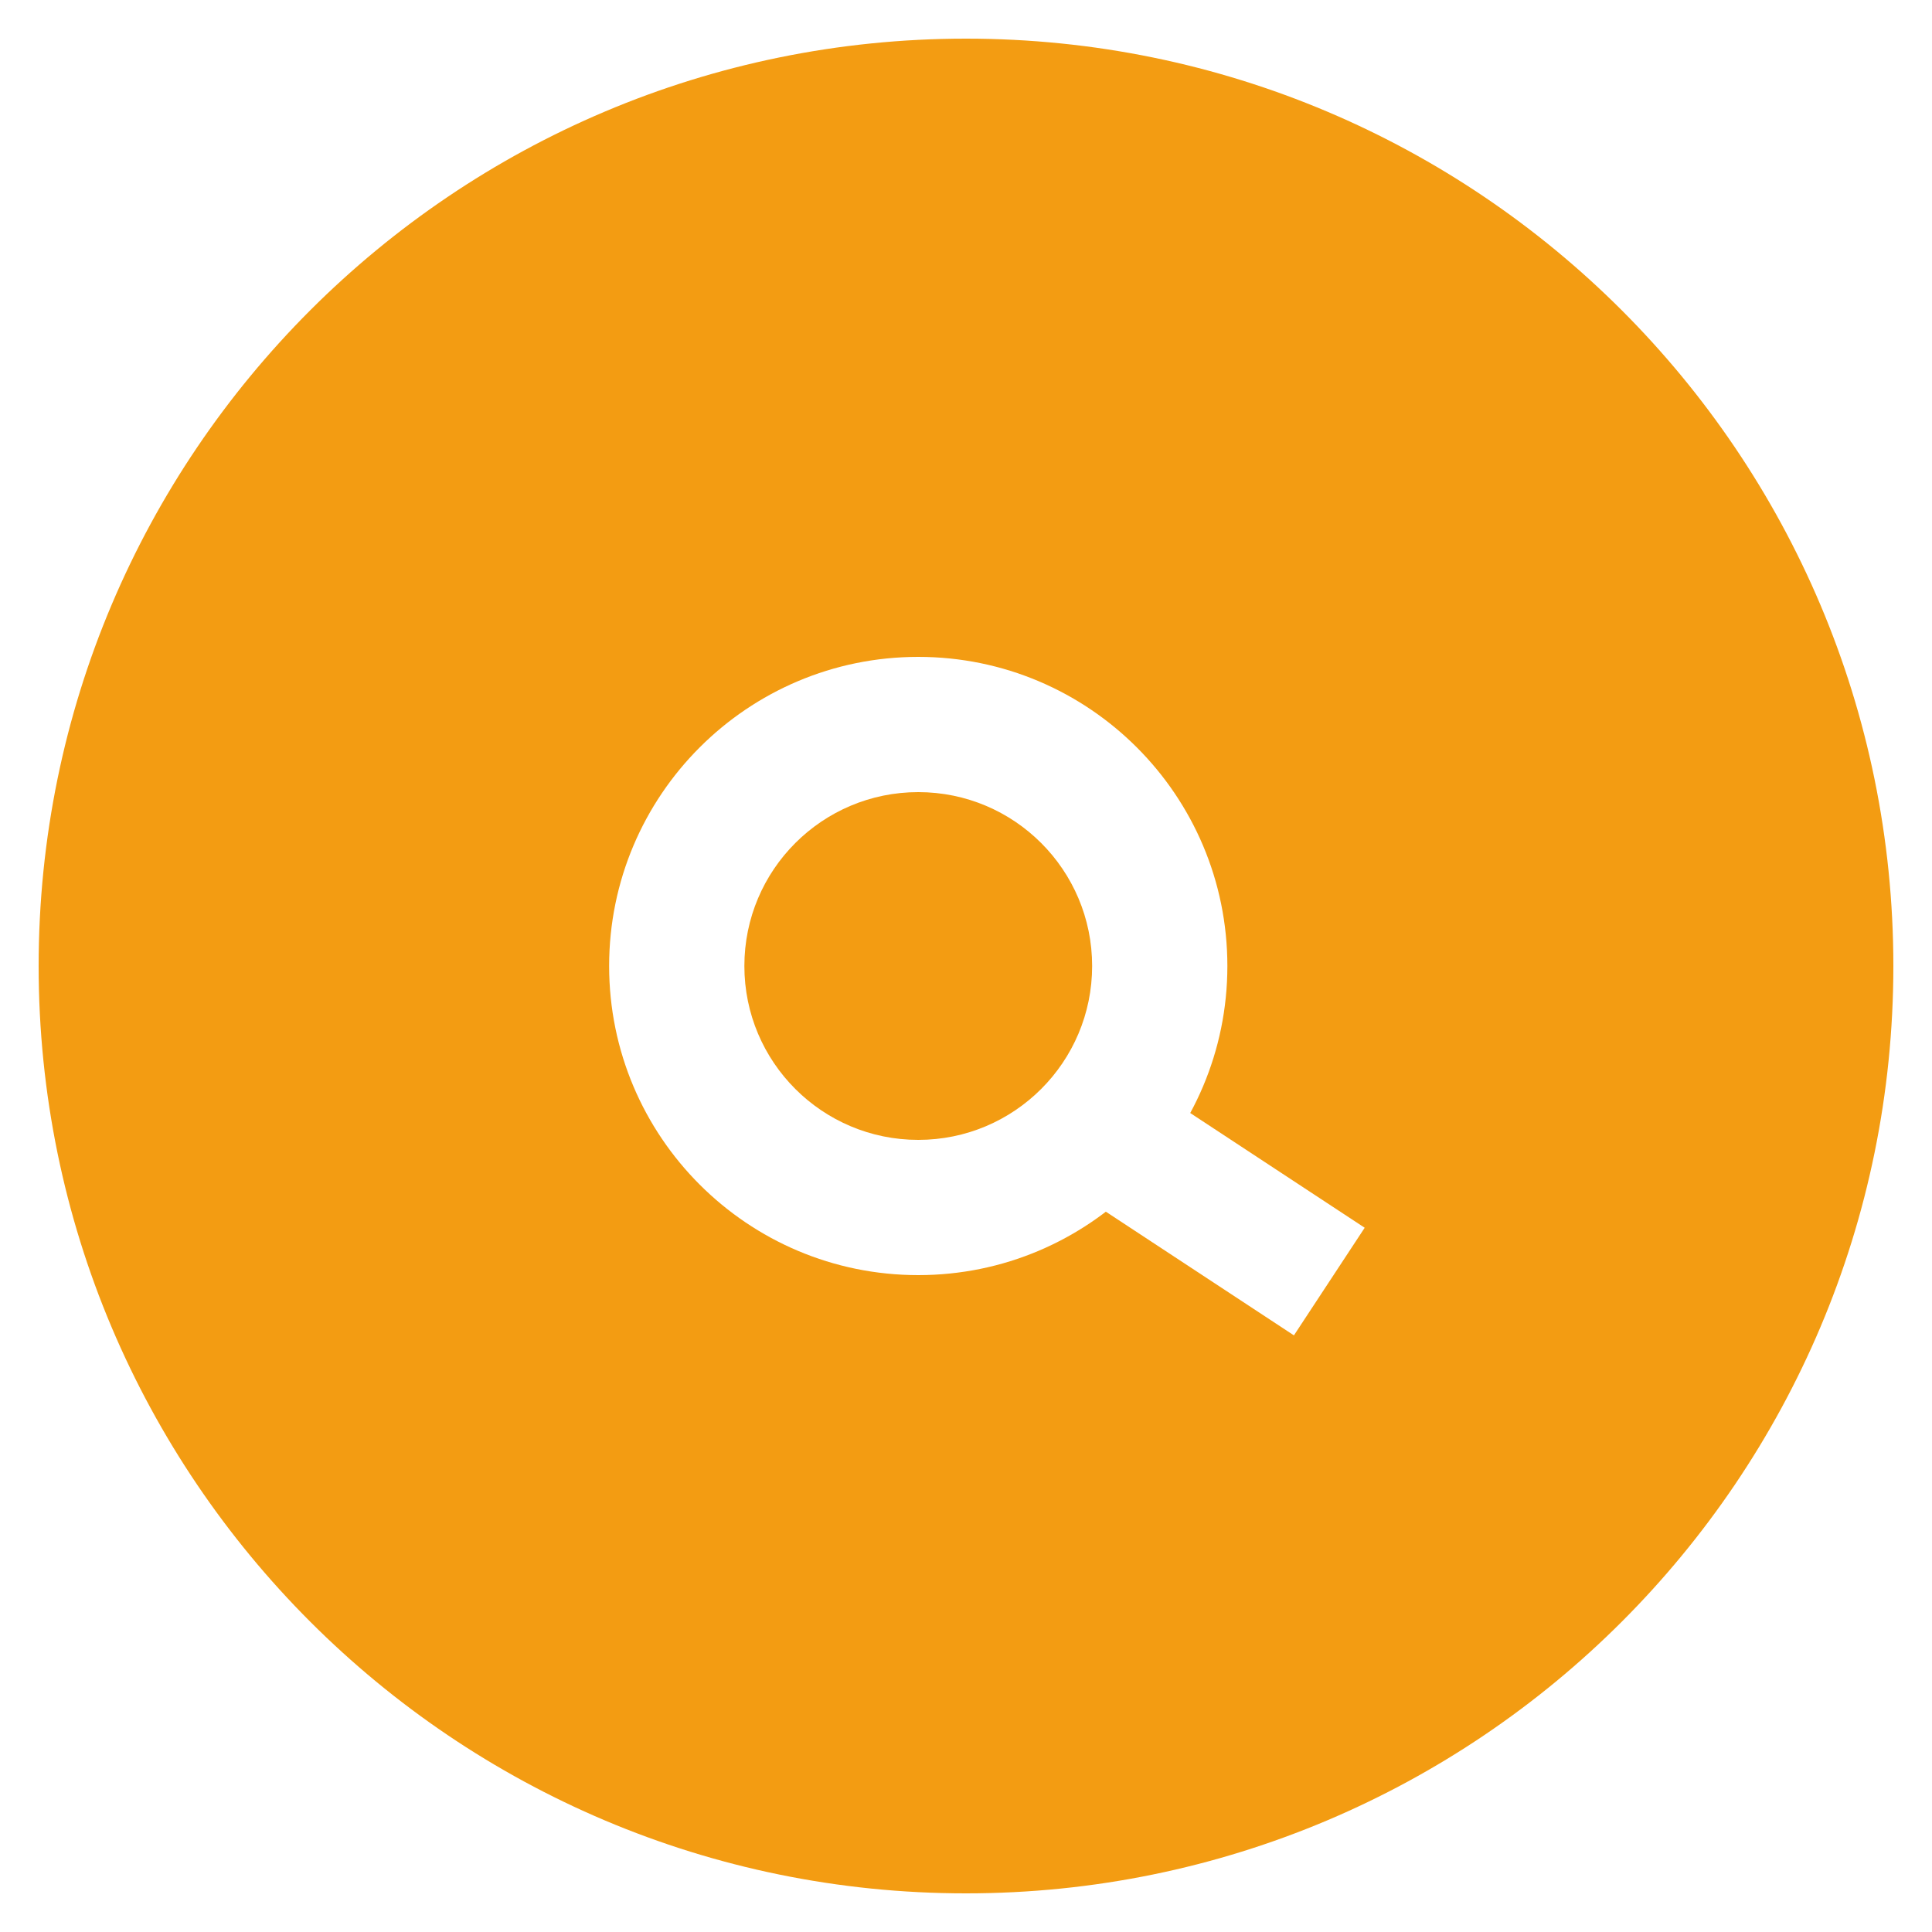
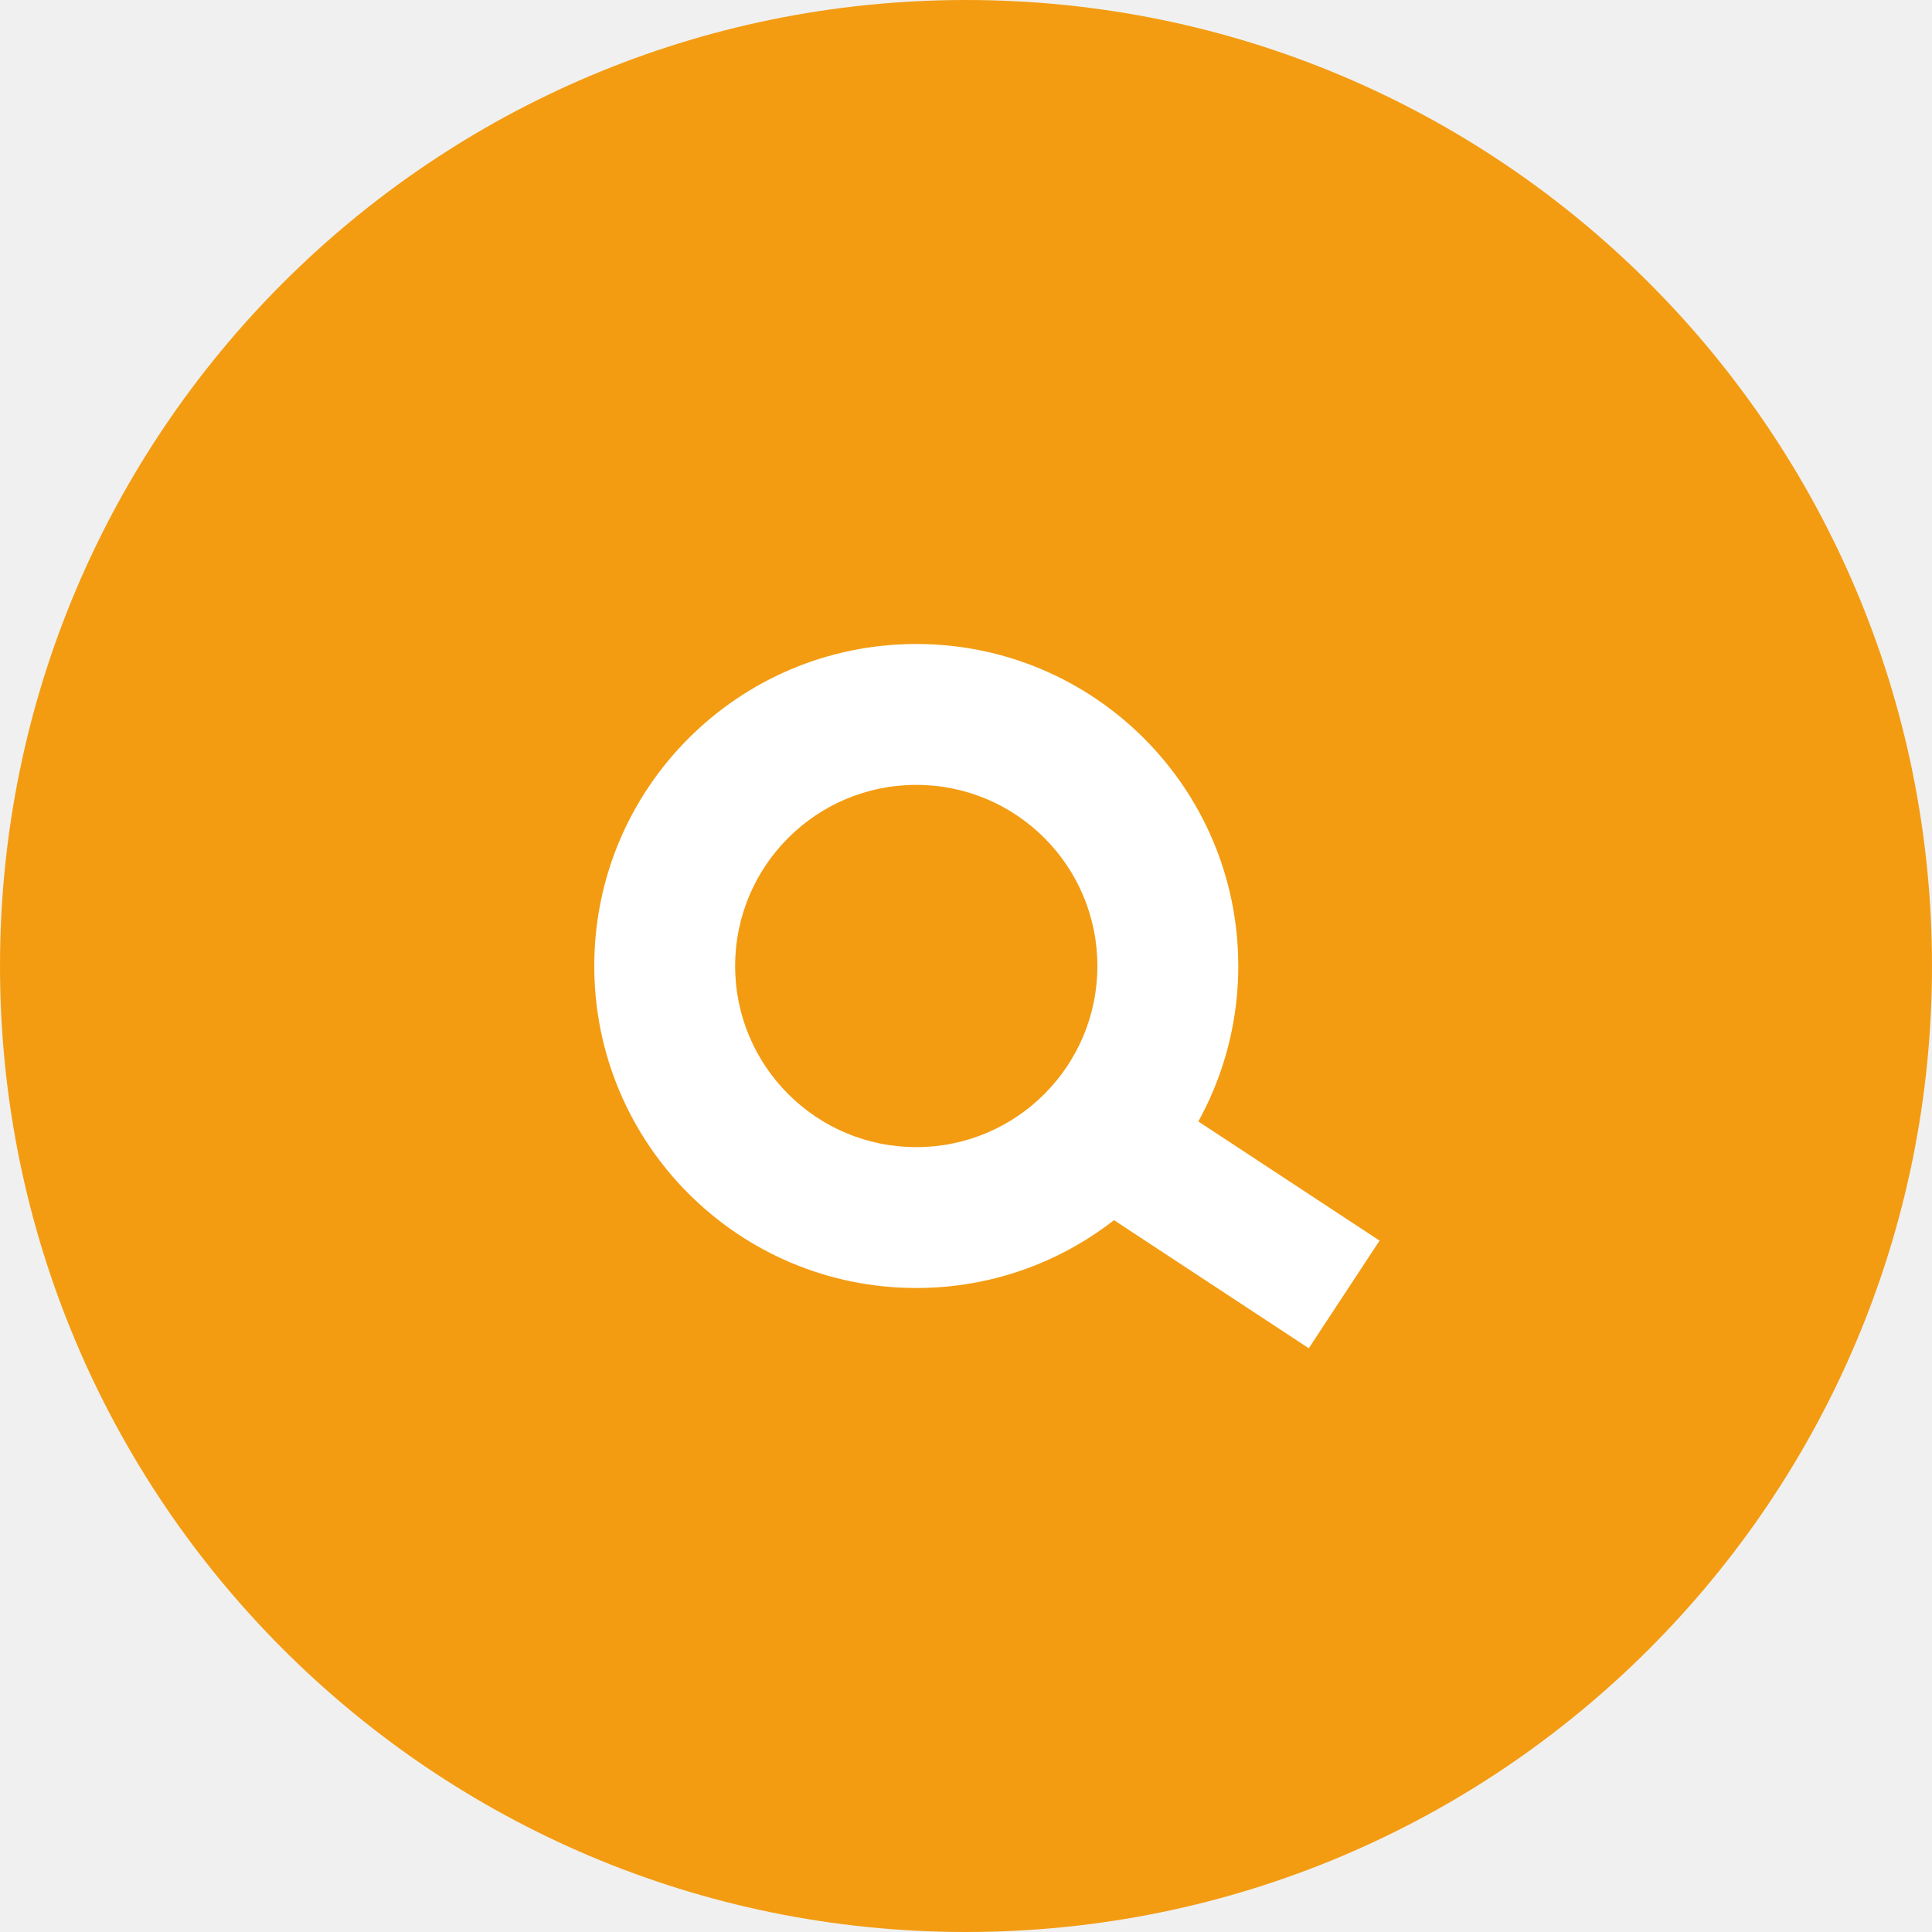
<svg xmlns="http://www.w3.org/2000/svg" version="1.1" x="0" y="0" width="150" height="150" viewBox="0, 0, 150, 150">
  <g id="Background">
-     <rect x="0" y="0" width="150" height="150" fill="#FFFFFF" />
+     <rect x="0" y="0" width="150" height="150" fill="#FFFFFF" fill-opacity="0" />
  </g>
  <g id="Layer_1">
    <g>
-       <path d="M75,147 C35.235,147 3,114.765 3,75 C3,35.235 35.235,3 75,3 C114.765,3 147,35.235 147,75 C147,114.765 114.765,147 75,147 z" fill="#F39C12" />
+       <path d="M75,150 C33.579,150 -0,116.421 -0,75 C-0,33.579 33.579,-0 75,-0 C116.421,-0 150,33.579 150,75 C150,116.421 116.421,150 75,150 z" fill="#F39C12" />
      <g>
-         <path d="M71.293,99 C58.038,99 47.293,88.255 47.293,75 C47.293,61.745 58.038,51 71.293,51 C84.548,51 95.293,61.745 95.293,75 C95.293,88.255 84.548,99 71.293,99 z" fill="#FFFFFF" />
-         <path d="M76.332,81.827 L103.207,99.5" fill-opacity="0" stroke="#FFFFFF" stroke-width="10" />
-         <path d="M71.293,88.5 C63.837,88.5 57.793,82.456 57.793,75 C57.793,67.544 63.837,61.5 71.293,61.5 C78.749,61.5 84.793,67.544 84.793,75 C84.793,82.456 78.749,88.5 71.293,88.5 z" fill="#F39C12" />
+         <path d="M71.139,100 C57.332,100 46.139,88.807 46.139,75 C46.139,61.193 57.332,50 71.139,50 C84.946,50 96.139,61.193 96.139,75 C96.139,88.807 84.946,100 71.139,100 z" fill="#FFFFFF" />
+         <path d="M76.366,82.091 L104.361,100.5" fill-opacity="0" stroke="#FFFFFF" stroke-width="10" />
+         <path d="M71.139,89.063 C63.372,89.063 57.076,82.767 57.076,75 C57.076,67.233 63.372,60.938 71.139,60.938 C78.905,60.938 85.201,67.233 85.201,75 C85.201,82.767 78.905,89.063 71.139,89.063 z" fill="#F39C12" />
      </g>
    </g>
  </g>
</svg>
